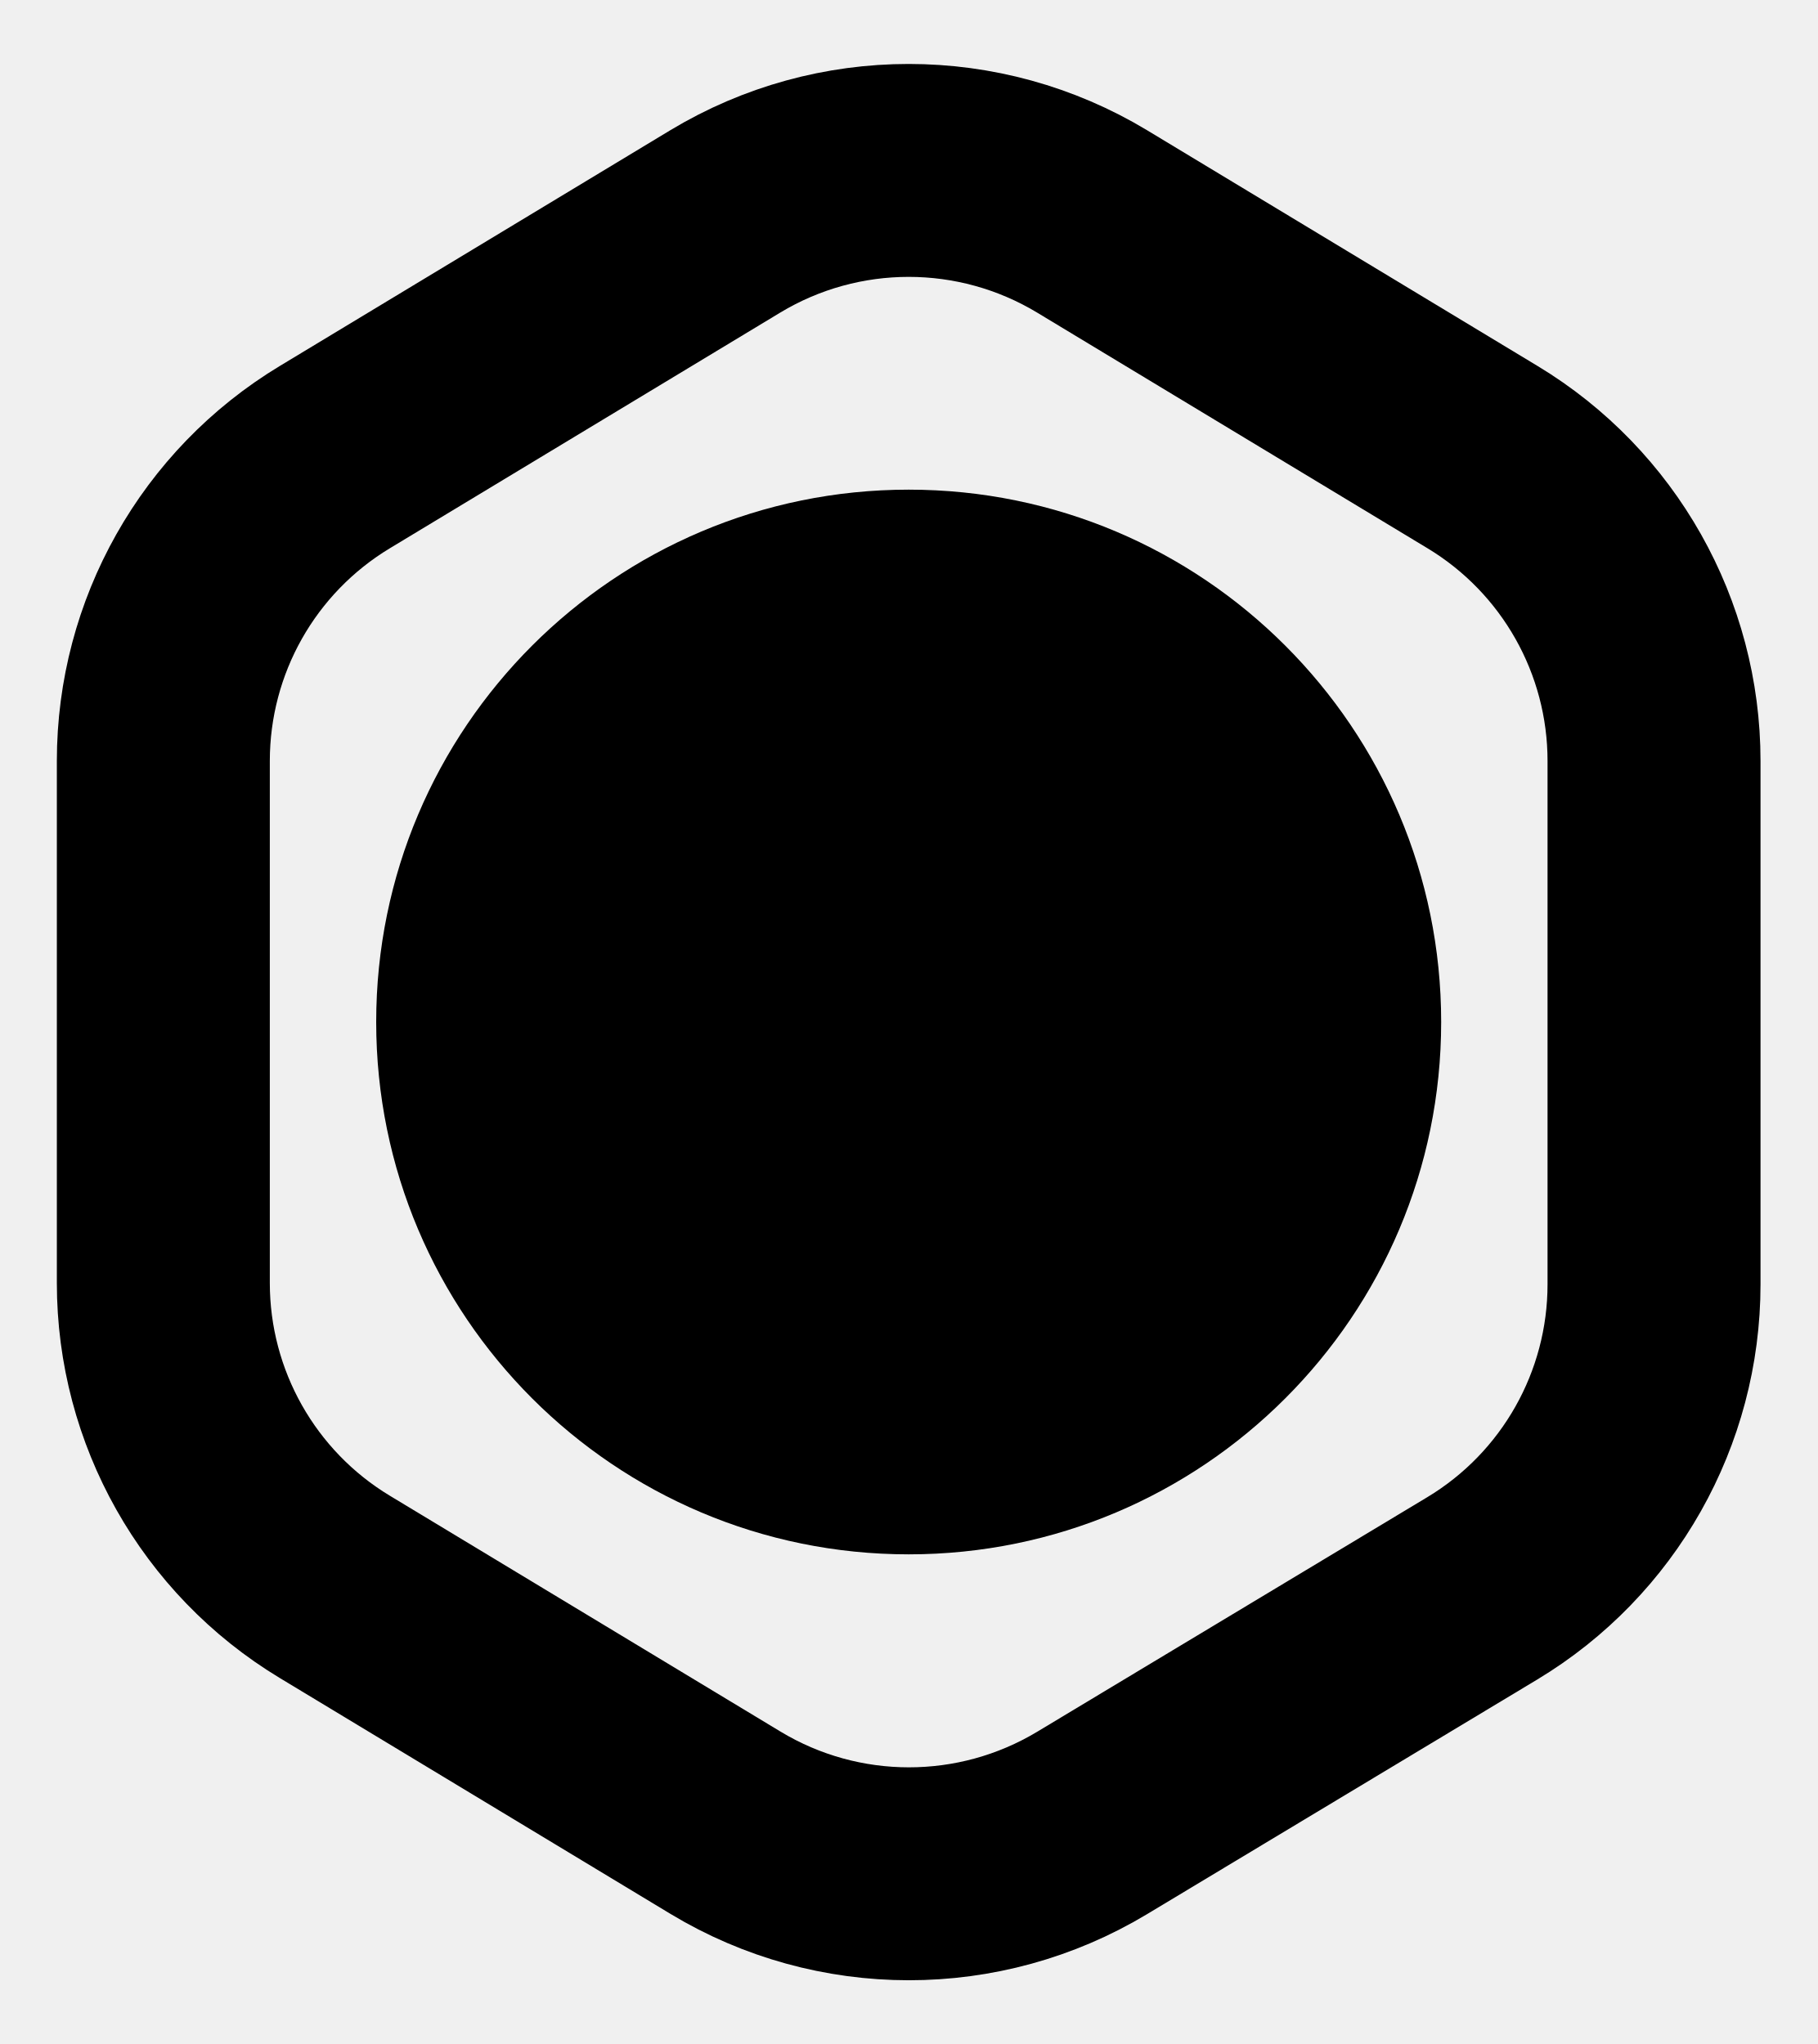
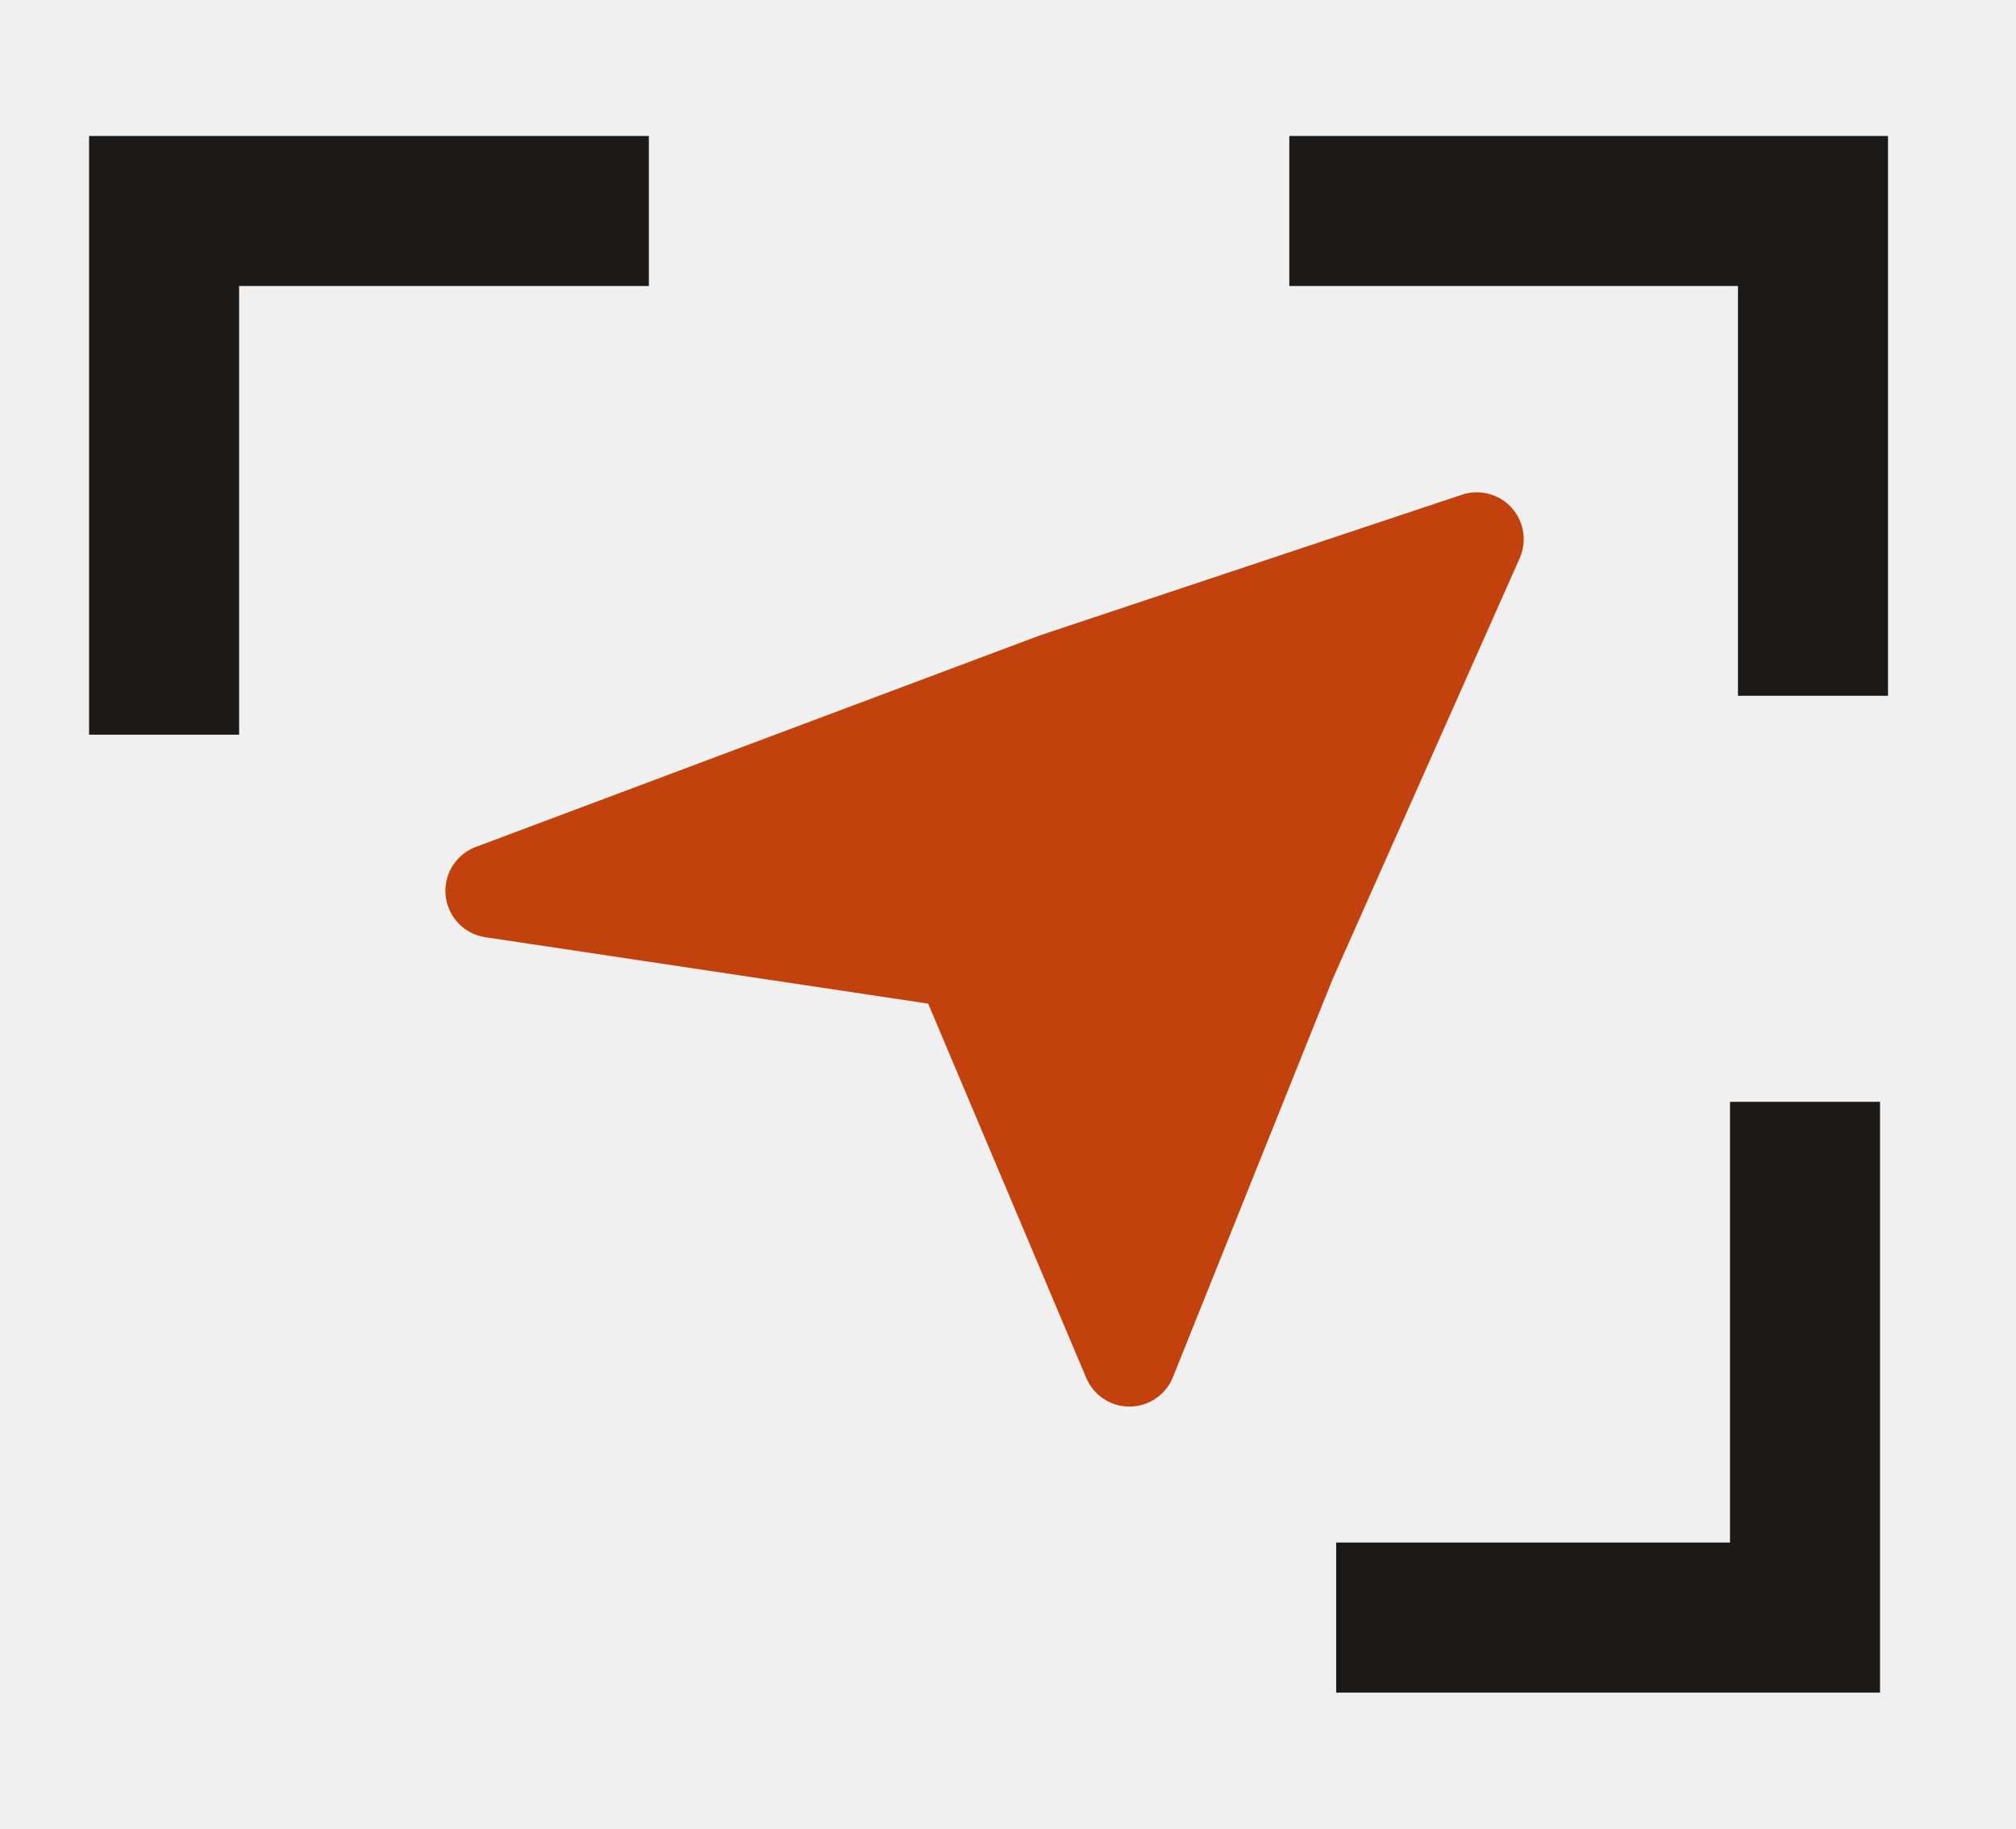
- <svg xmlns="http://www.w3.org/2000/svg" version="1.1" width="16" height="18">
-   <svg width="16" height="18" viewBox="0 0 16 18" fill="none">
-     <g id="SvgjsG1023" clip-path="url(#clip0_105_745)">
-       <path id="SvgjsPath1022" d="M2.947 4.026L6.385 1.95C7.378 1.351 8.622 1.351 9.615 1.95L13.053 4.026C13.99 4.592 14.562 5.607 14.562 6.701V11.31C14.562 12.406 13.988 13.423 13.049 13.988L9.614 16.054C8.621 16.651 7.379 16.65 6.388 16.052L2.947 13.974C2.01 13.408 1.438 12.393 1.438 11.299V6.701C1.438 5.606 2.01 4.592 2.947 4.026Z" stroke="black" stroke-width="1.875" stroke-linejoin="bevel" />
-       <path id="SvgjsPath1021" d="M12.688 9C12.688 6.411 10.589 4.312 8 4.312C5.411 4.312 3.312 6.411 3.312 9C3.312 11.589 5.411 13.688 8 13.688C10.589 13.688 12.688 11.589 12.688 9Z" fill="black" />
-     </g>
-     <defs>
-       <clipPath id="SvgjsClipPath1020">
-         <rect width="15" height="17.5" fill="white" transform="translate(0.5 0.25)" />
-       </clipPath>
-     </defs>
-   </svg>
-   <style>@media (prefers-color-scheme: light) { :root { filter: none; } }
- @media (prefers-color-scheme: dark) { :root { filter: none; } }
- </style>
+ <svg xmlns="http://www.w3.org/2000/svg" viewBox="-2 -3 43 39">
+   <style>.f{stroke:#1c1917}@media (prefers-color-scheme:dark){.f{stroke:#f5efe6}}</style>
+   <path class="f" d="M36.67 11.84V1.5H25.5M11.84 1.5H1.5v11.17M26.5 31.5h10v-11" fill="none" stroke-width="3.2" />
+   <path d="M20.5 11.5 8.5 16l10 1.5 3.59 8.5 3.41-8.5 4-9-9 3Z" fill="#c2410c" stroke="#c2410c" stroke-width="2" stroke-linejoin="round" />
</svg>
